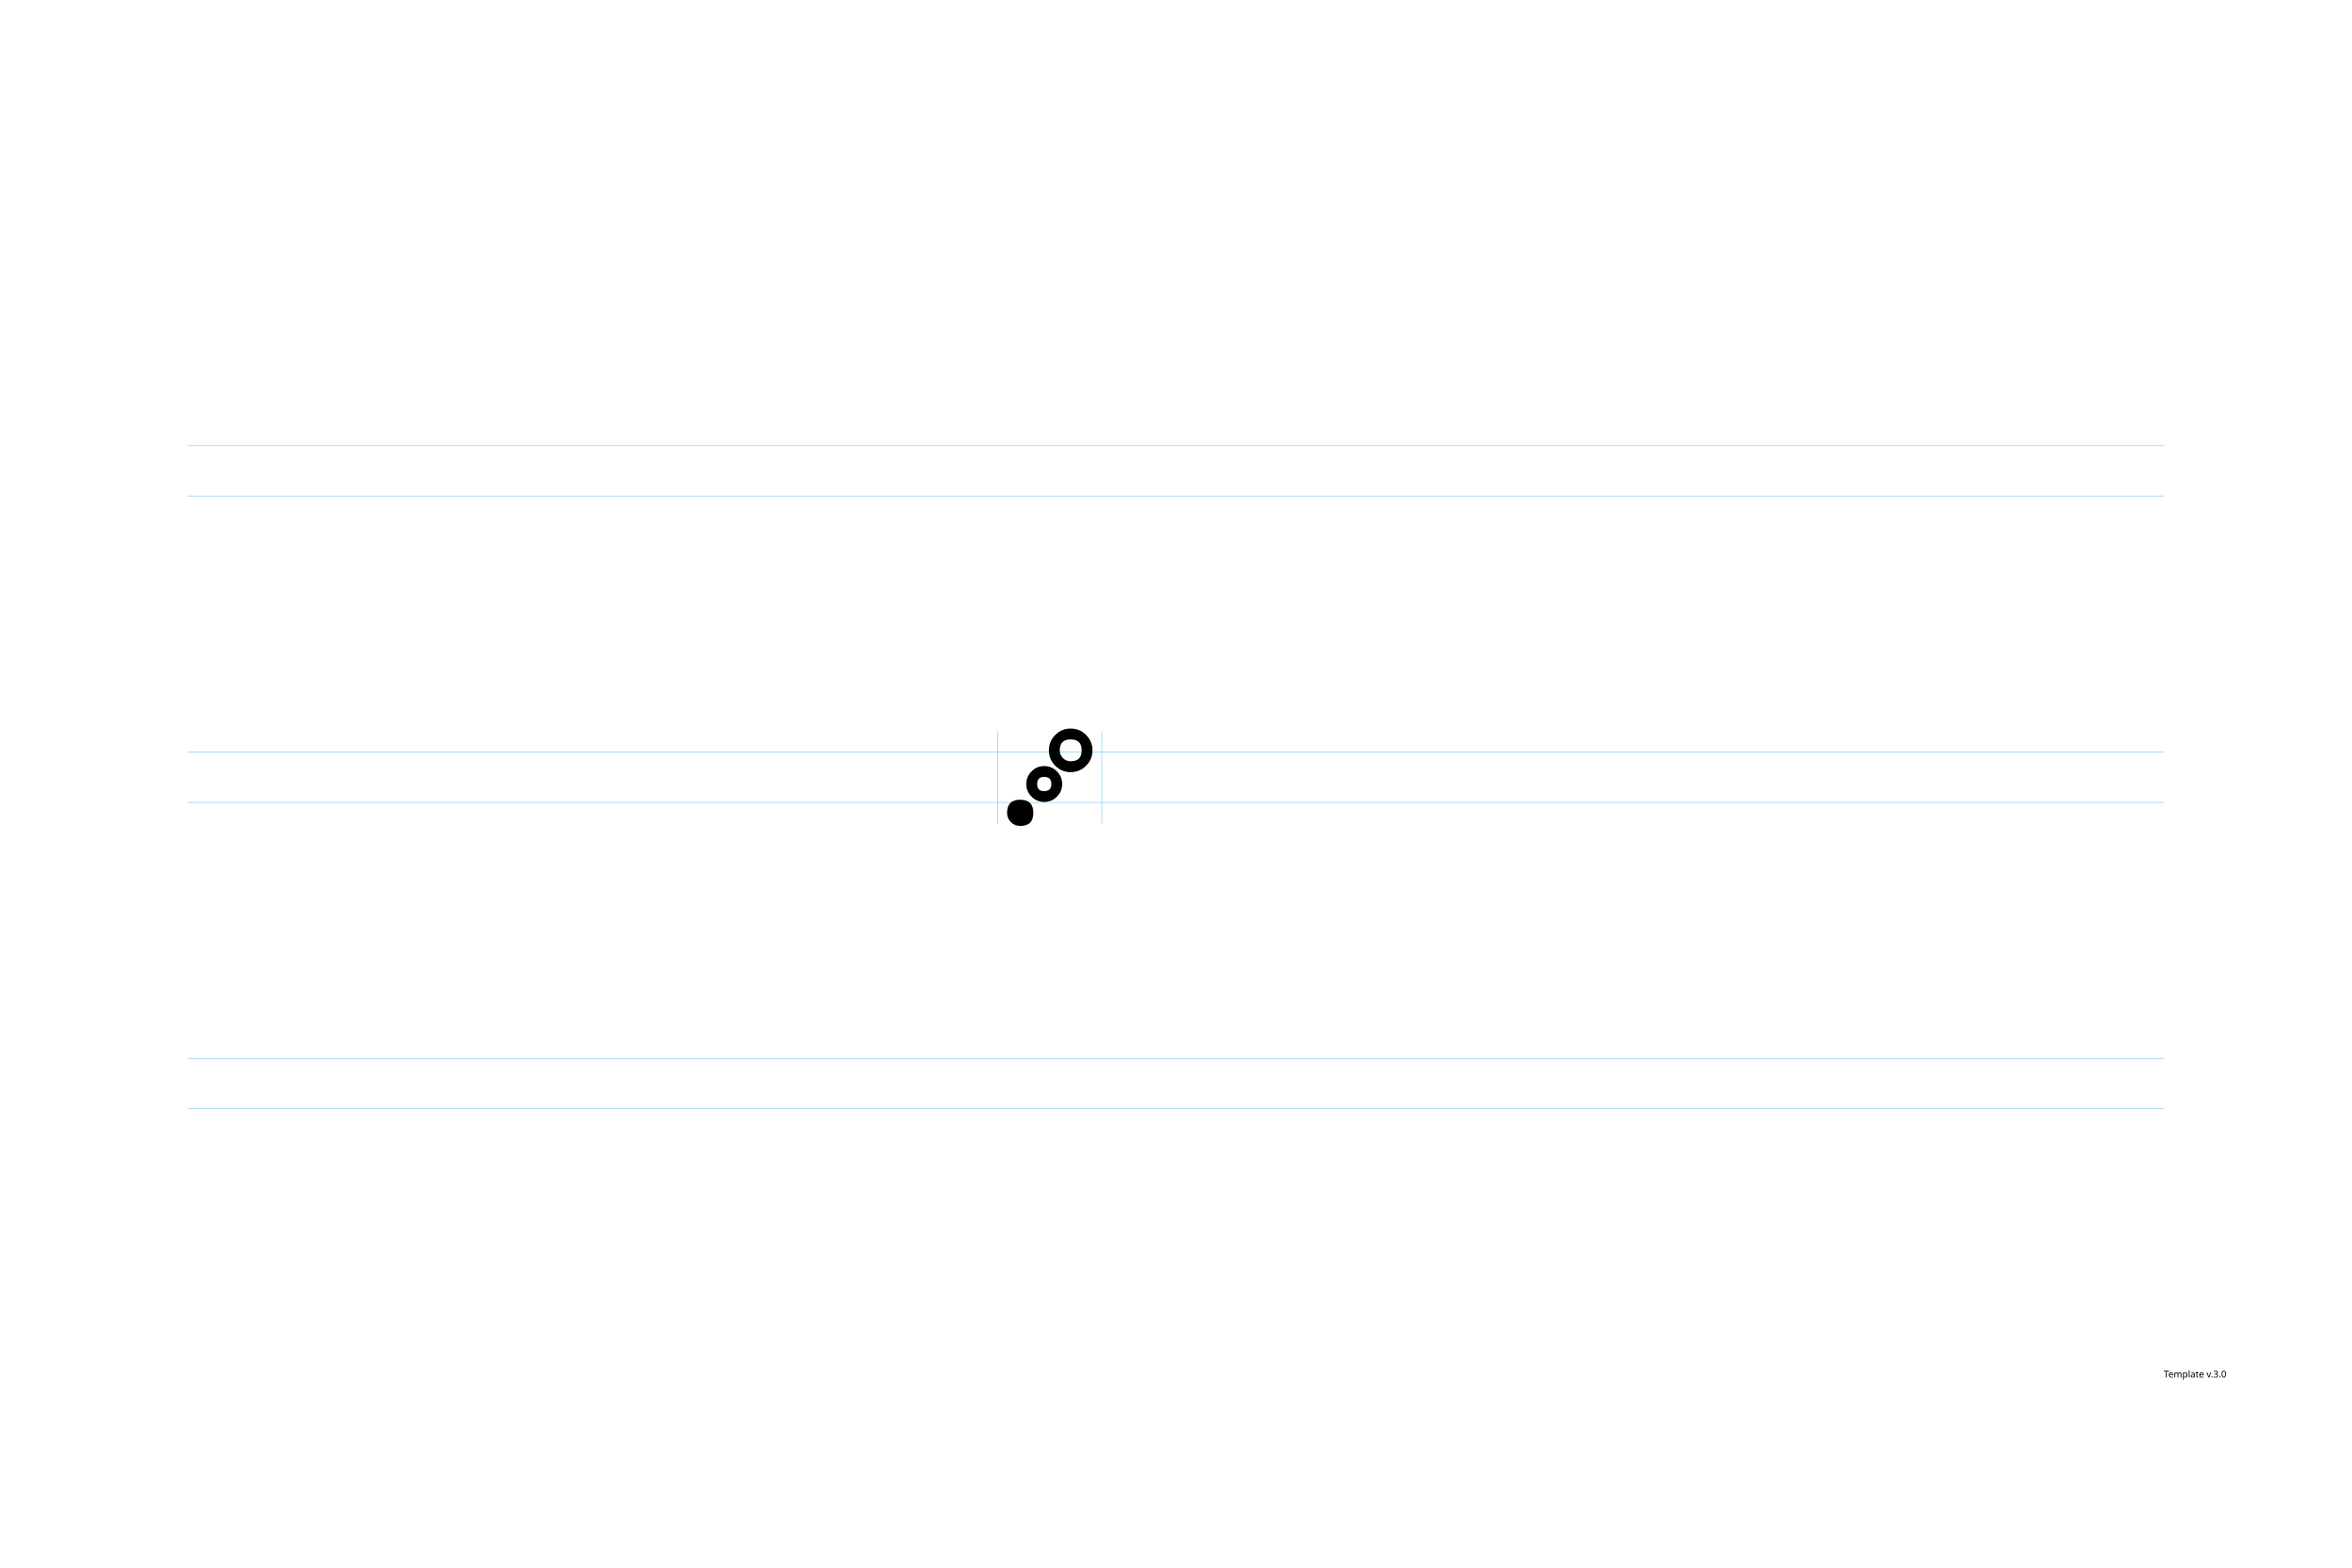
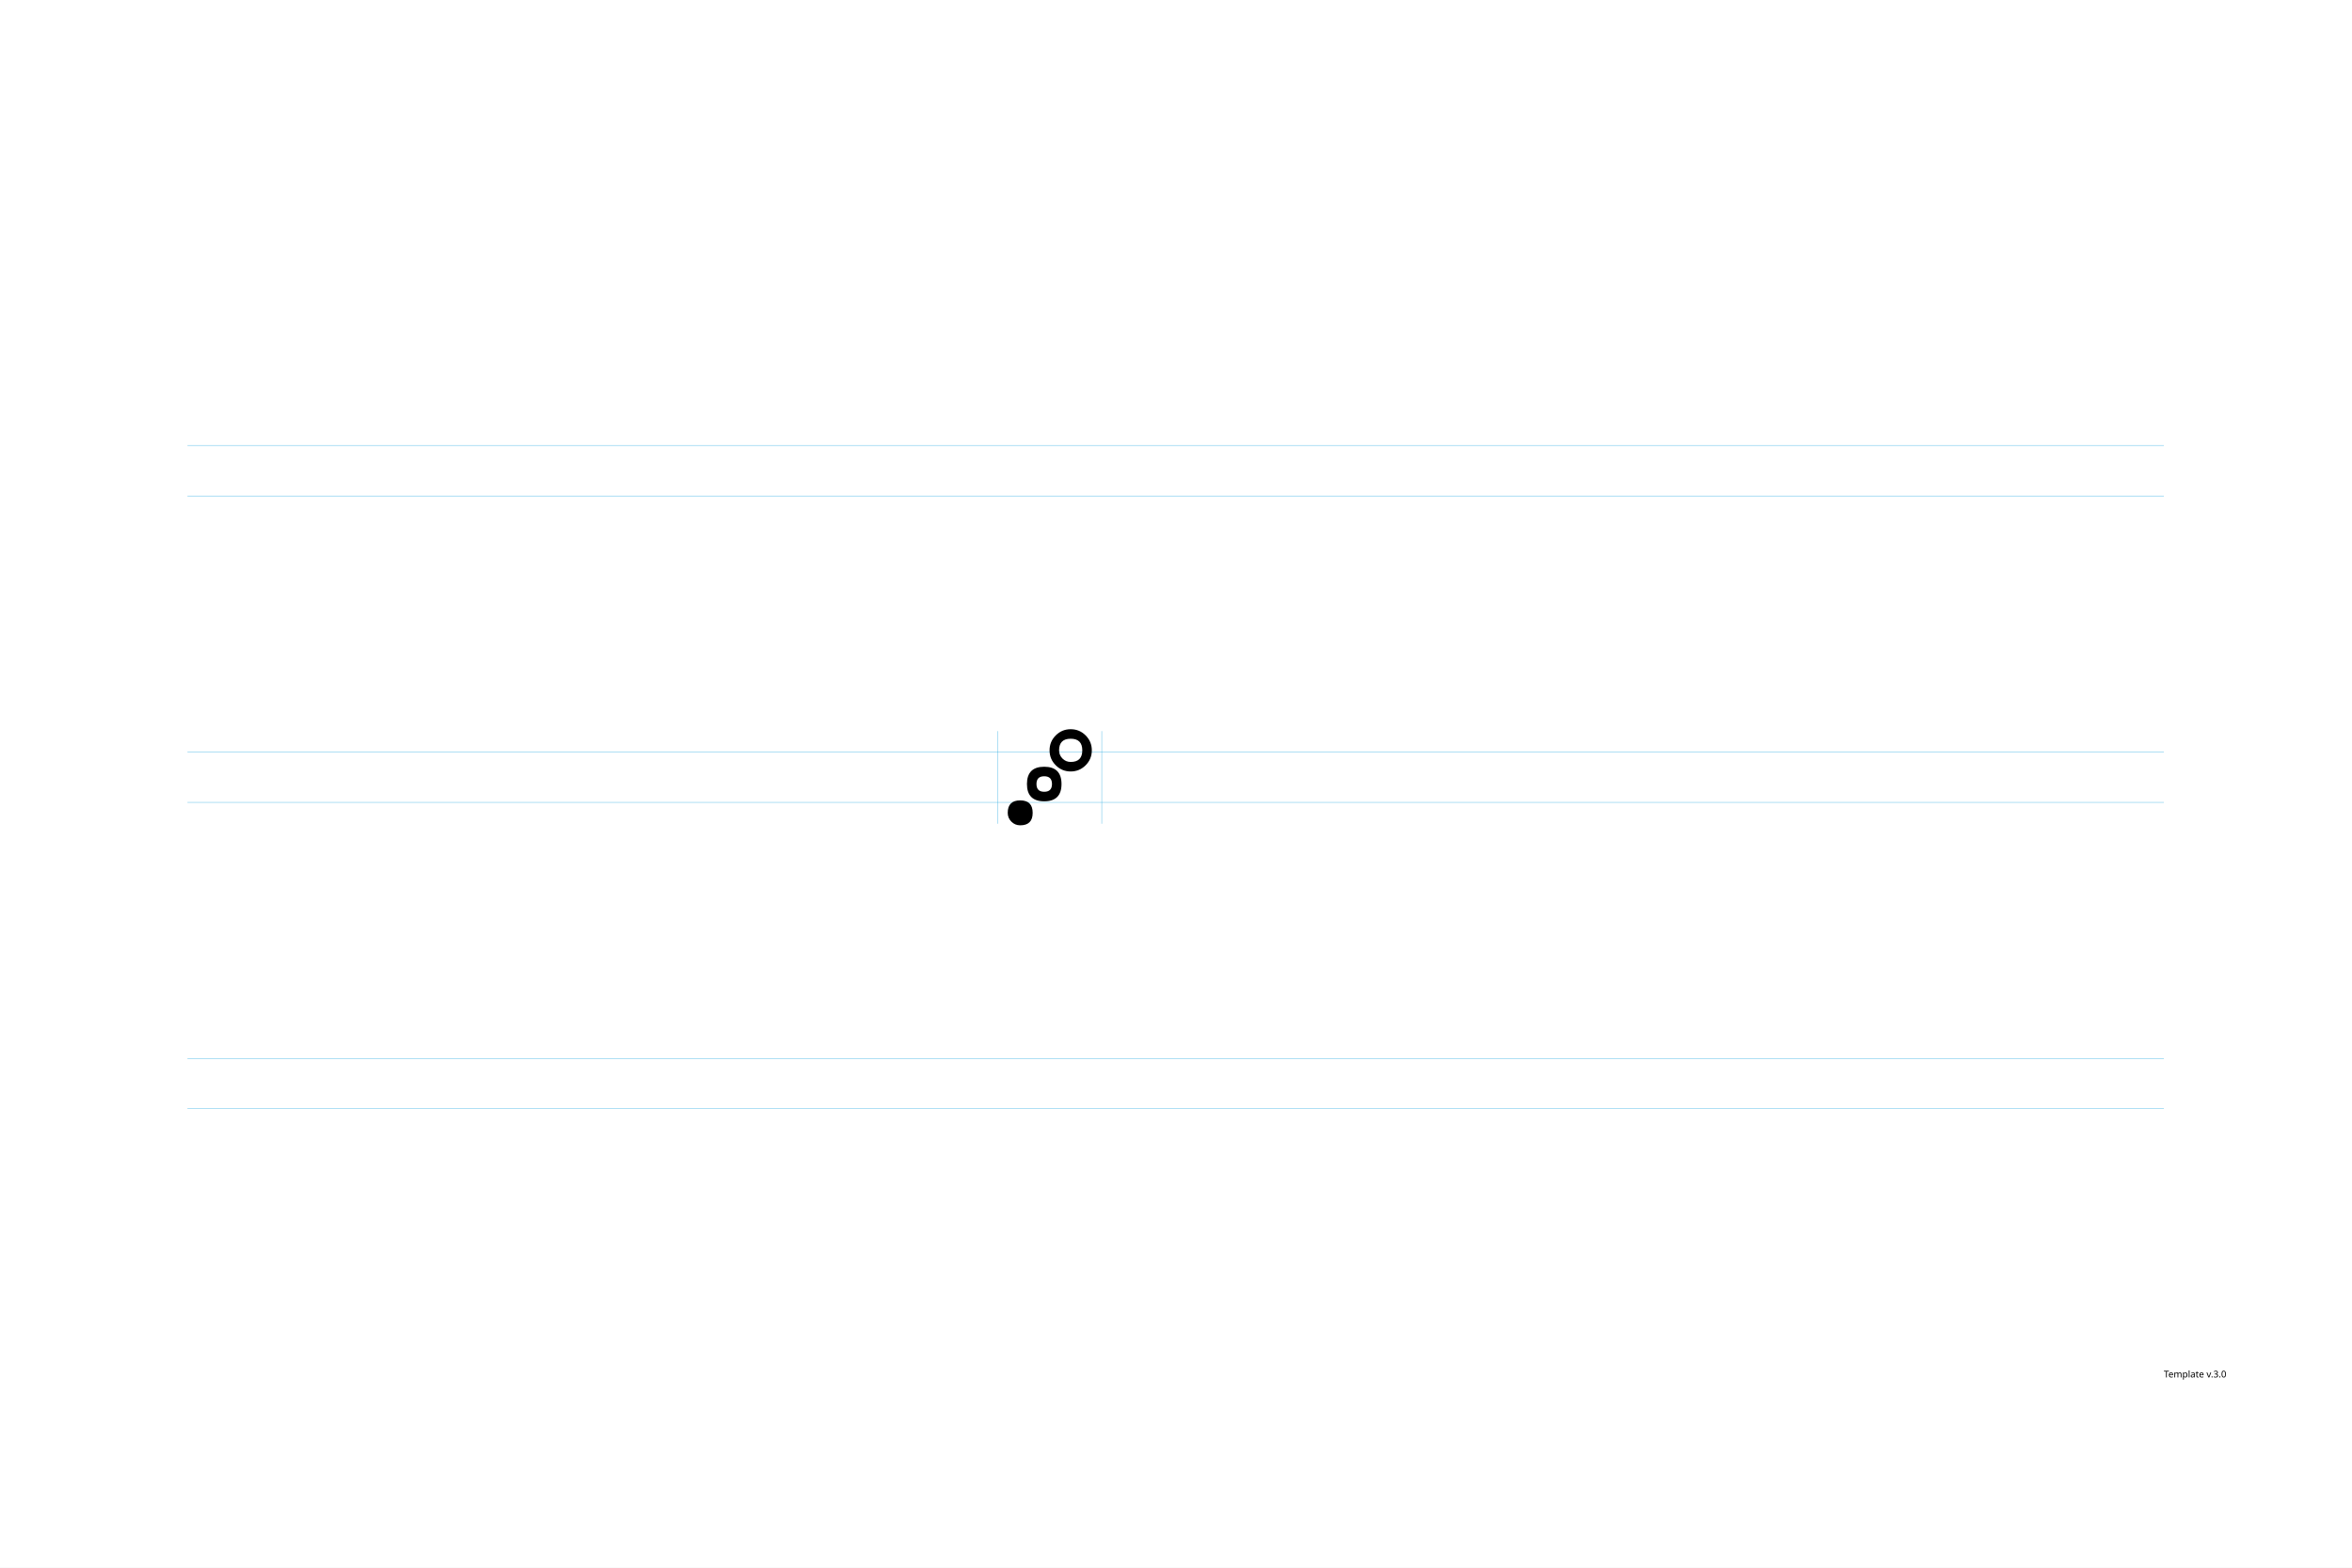
<svg xmlns="http://www.w3.org/2000/svg" version="1.1" width="3300" height="2200">
  <g id="Notes">
    <rect height="2200" id="artboard" style="fill:white;opacity:1" width="3300" x="0" y="0" />
    <text id="template-version" style="stroke:none;fill:black;font-family:sans-serif;font-size:13;" transform="matrix(1 0 0 1 3036 1933)">Template v.3.0</text>
  </g>
  <g id="Guides">
    <line id="Baseline-S" style="fill:none;stroke:#27AAE1;opacity:1;stroke-width:0.5;" x1="263" x2="3036" y1="696" y2="696" />
    <line id="Capline-S" style="fill:none;stroke:#27AAE1;opacity:1;stroke-width:0.5;" x1="263" x2="3036" y1="625.54" y2="625.54" />
    <line id="Baseline-M" style="fill:none;stroke:#27AAE1;opacity:1;stroke-width:0.5;" x1="263" x2="3036" y1="1126" y2="1126" />
    <line id="Capline-M" style="fill:none;stroke:#27AAE1;opacity:1;stroke-width:0.5;" x1="263" x2="3036" y1="1055.54" y2="1055.54" />
    <line id="Baseline-L" style="fill:none;stroke:#27AAE1;opacity:1;stroke-width:0.5;" x1="263" x2="3036" y1="1556" y2="1556" />
    <line id="Capline-L" style="fill:none;stroke:#27AAE1;opacity:1;stroke-width:0.5;" x1="263" x2="3036" y1="1485.54" y2="1485.54" />
    <line id="left-margin-Regular-M" style="fill:none;stroke:#27AAE1;opacity:1;stroke-width:0.5;" x1="1400" x2="1400" y1="1026" y2="1156" />
    <line id="right-margin-Regular-M" style="fill:none;stroke:#27AAE1;opacity:1;stroke-width:0.5;" x1="1545.8" x2="1545.8" y1="1026" y2="1156" />
  </g>
  <g id="Symbols">
    <g id="Regular-M" transform="matrix(1 0 0 1 1400 1126)">
      <path class="monochrome-0 multicolor-0:tintColor hierarchical-0:primary" d="M42.22,14.71 C42.22,20.68 37.38,25.52 31.41,25.52 C25.44,25.52 20.59,20.68 20.59,14.71 C20.59,8.73 25.44,3.89 31.41,3.89 C37.38,3.89 42.22,8.73 42.22,14.71 Z" />
-       <path class="monochrome-0 multicolor-0:tintColor hierarchical-0:primary" d="M49.81,14.71 Q49.81,33.11 31.41,33.11 Q23.78,33.11 18.39,27.73 Q13,22.33 13,14.71 Q13,5.5 17.6,0.9 Q22.2,-3.7 31.41,-3.7 Q49.81,-3.7 49.81,14.71 Z M34.63,14.71 Q34.63,11.49 31.41,11.49 Q29.8,11.49 29,12.29 Q28.19,13.1 28.19,14.71 Q28.19,16.04 29.13,16.98 Q30.07,17.93 31.41,17.93 Q34.63,17.93 34.63,14.71 Z" />
-       <path class="monochrome-0 multicolor-0:tintColor hierarchical-0:primary" d="M90.27,-25.75 Q90.27,-15.33 82.91,-7.97 Q75.54,-0.6 65.12,-0.6 Q54.71,-0.6 47.34,-7.97 Q39.97,-15.33 39.97,-25.75 Q39.97,-36.17 47.34,-43.53 Q54.71,-50.9 65.12,-50.9 Q75.54,-50.9 82.91,-43.53 Q90.27,-36.17 90.27,-25.75 Z M75.09,-25.75 Q75.09,-35.72 65.12,-35.72 Q55.16,-35.72 55.16,-25.75 Q55.16,-15.79 65.12,-15.79 Q75.09,-15.79 75.09,-25.75 Z" />
-       <path class="monochrome-0 multicolor-0:tintColor hierarchical-0:primary" d="M132.8,-73.02 Q132.8,-60.36 123.85,-51.41 Q114.9,-42.46 102.24,-42.46 Q89.59,-42.46 80.63,-51.41 Q71.68,-60.36 71.68,-73.02 Q71.68,-85.67 80.63,-94.63 Q89.59,-103.57 102.24,-103.57 Q114.9,-103.57 123.85,-94.63 Q132.8,-85.67 132.8,-73.02 Z M117.61,-73.02 Q117.61,-88.39 102.24,-88.39 Q94.56,-88.39 90.71,-84.54 Q86.87,-80.7 86.87,-73.02 Q86.87,-66.65 91.37,-62.15 Q95.88,-57.65 102.24,-57.65 Q117.61,-57.65 117.61,-73.02 Z" />
+       <path class="monochrome-0 multicolor-0:tintColor hierarchical-0:primary" d="M48.9,14.71 Q48.9,32.2 31.41,32.2 Q24.16,32.2 19.04,27.08 Q13.91,21.95 13.91,14.71 Q13.91,5.96 18.29,1.58 Q22.66,-2.79 31.41,-2.79 Q48.9,-2.79 48.9,14.71 Z M35.54,14.71 Q35.54,10.58 31.41,10.58 Q29.34,10.58 28.31,11.61 Q27.28,12.64 27.28,14.71 Q27.28,16.42 28.49,17.63 Q29.69,18.84 31.41,18.84 Q35.54,18.84 35.54,14.71 Z" />
+       <path class="monochrome-0 multicolor-0:tintColor hierarchical-0:primary" d="M89.36,-25.75 Q89.36,-1.51 65.12,-1.51 Q40.88,-1.51 40.88,-25.75 Q40.88,-49.99 65.12,-49.99 Q89.36,-49.99 89.36,-25.75 Z M76,-25.75 Q76,-36.63 65.12,-36.63 Q54.25,-36.63 54.25,-25.75 Q54.25,-14.88 65.12,-14.88 Q76,-14.88 76,-25.75 Z" />
+       <path class="monochrome-0 multicolor-0:tintColor hierarchical-0:primary" d="M131.89,-73.02 Q131.89,-60.74 123.21,-52.05 Q114.52,-43.37 102.24,-43.37 Q89.96,-43.37 81.28,-52.05 Q72.6,-60.74 72.6,-73.02 Q72.6,-85.29 81.28,-93.98 Q89.96,-102.66 102.24,-102.66 Q114.52,-102.66 123.21,-93.98 Q131.89,-85.29 131.89,-73.02 Z M118.52,-73.02 Q118.52,-89.3 102.24,-89.3 Q94.1,-89.3 90.03,-85.23 Q85.96,-81.16 85.96,-73.02 Q85.96,-66.27 90.73,-61.5 Q95.5,-56.74 102.24,-56.74 Q118.52,-56.74 118.52,-73.02 Z" />
    </g>
  </g>
</svg>
